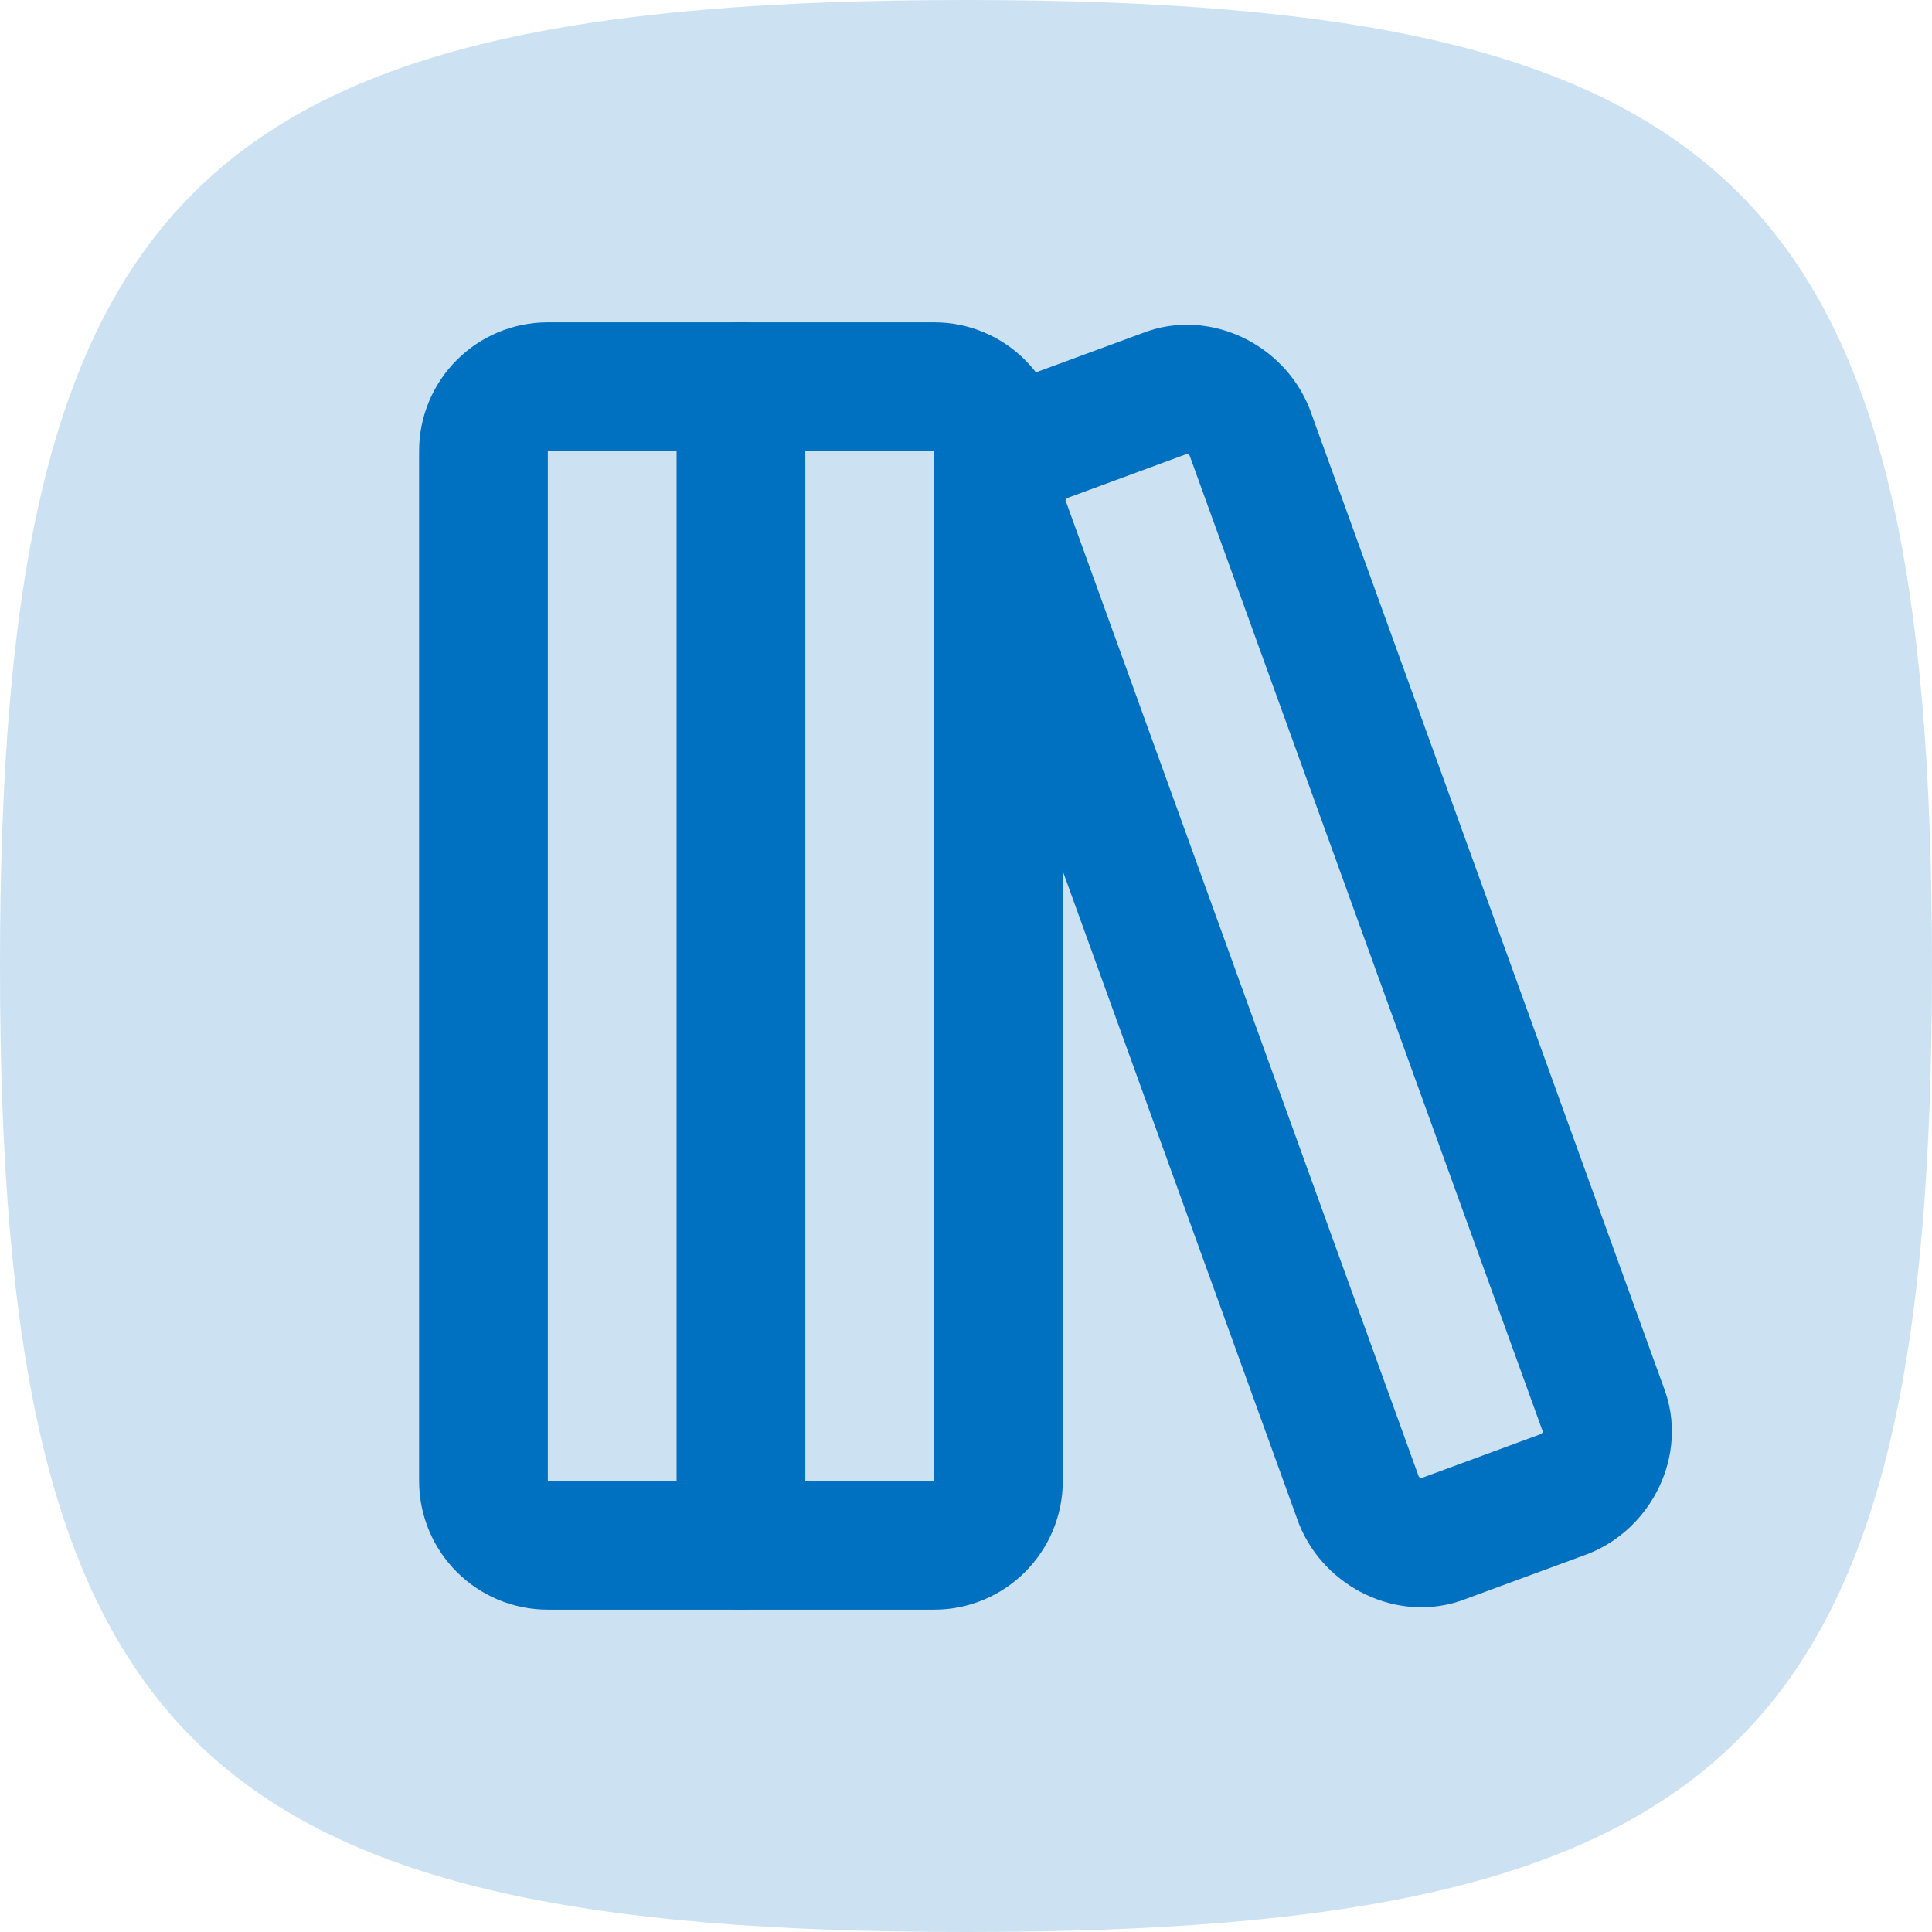
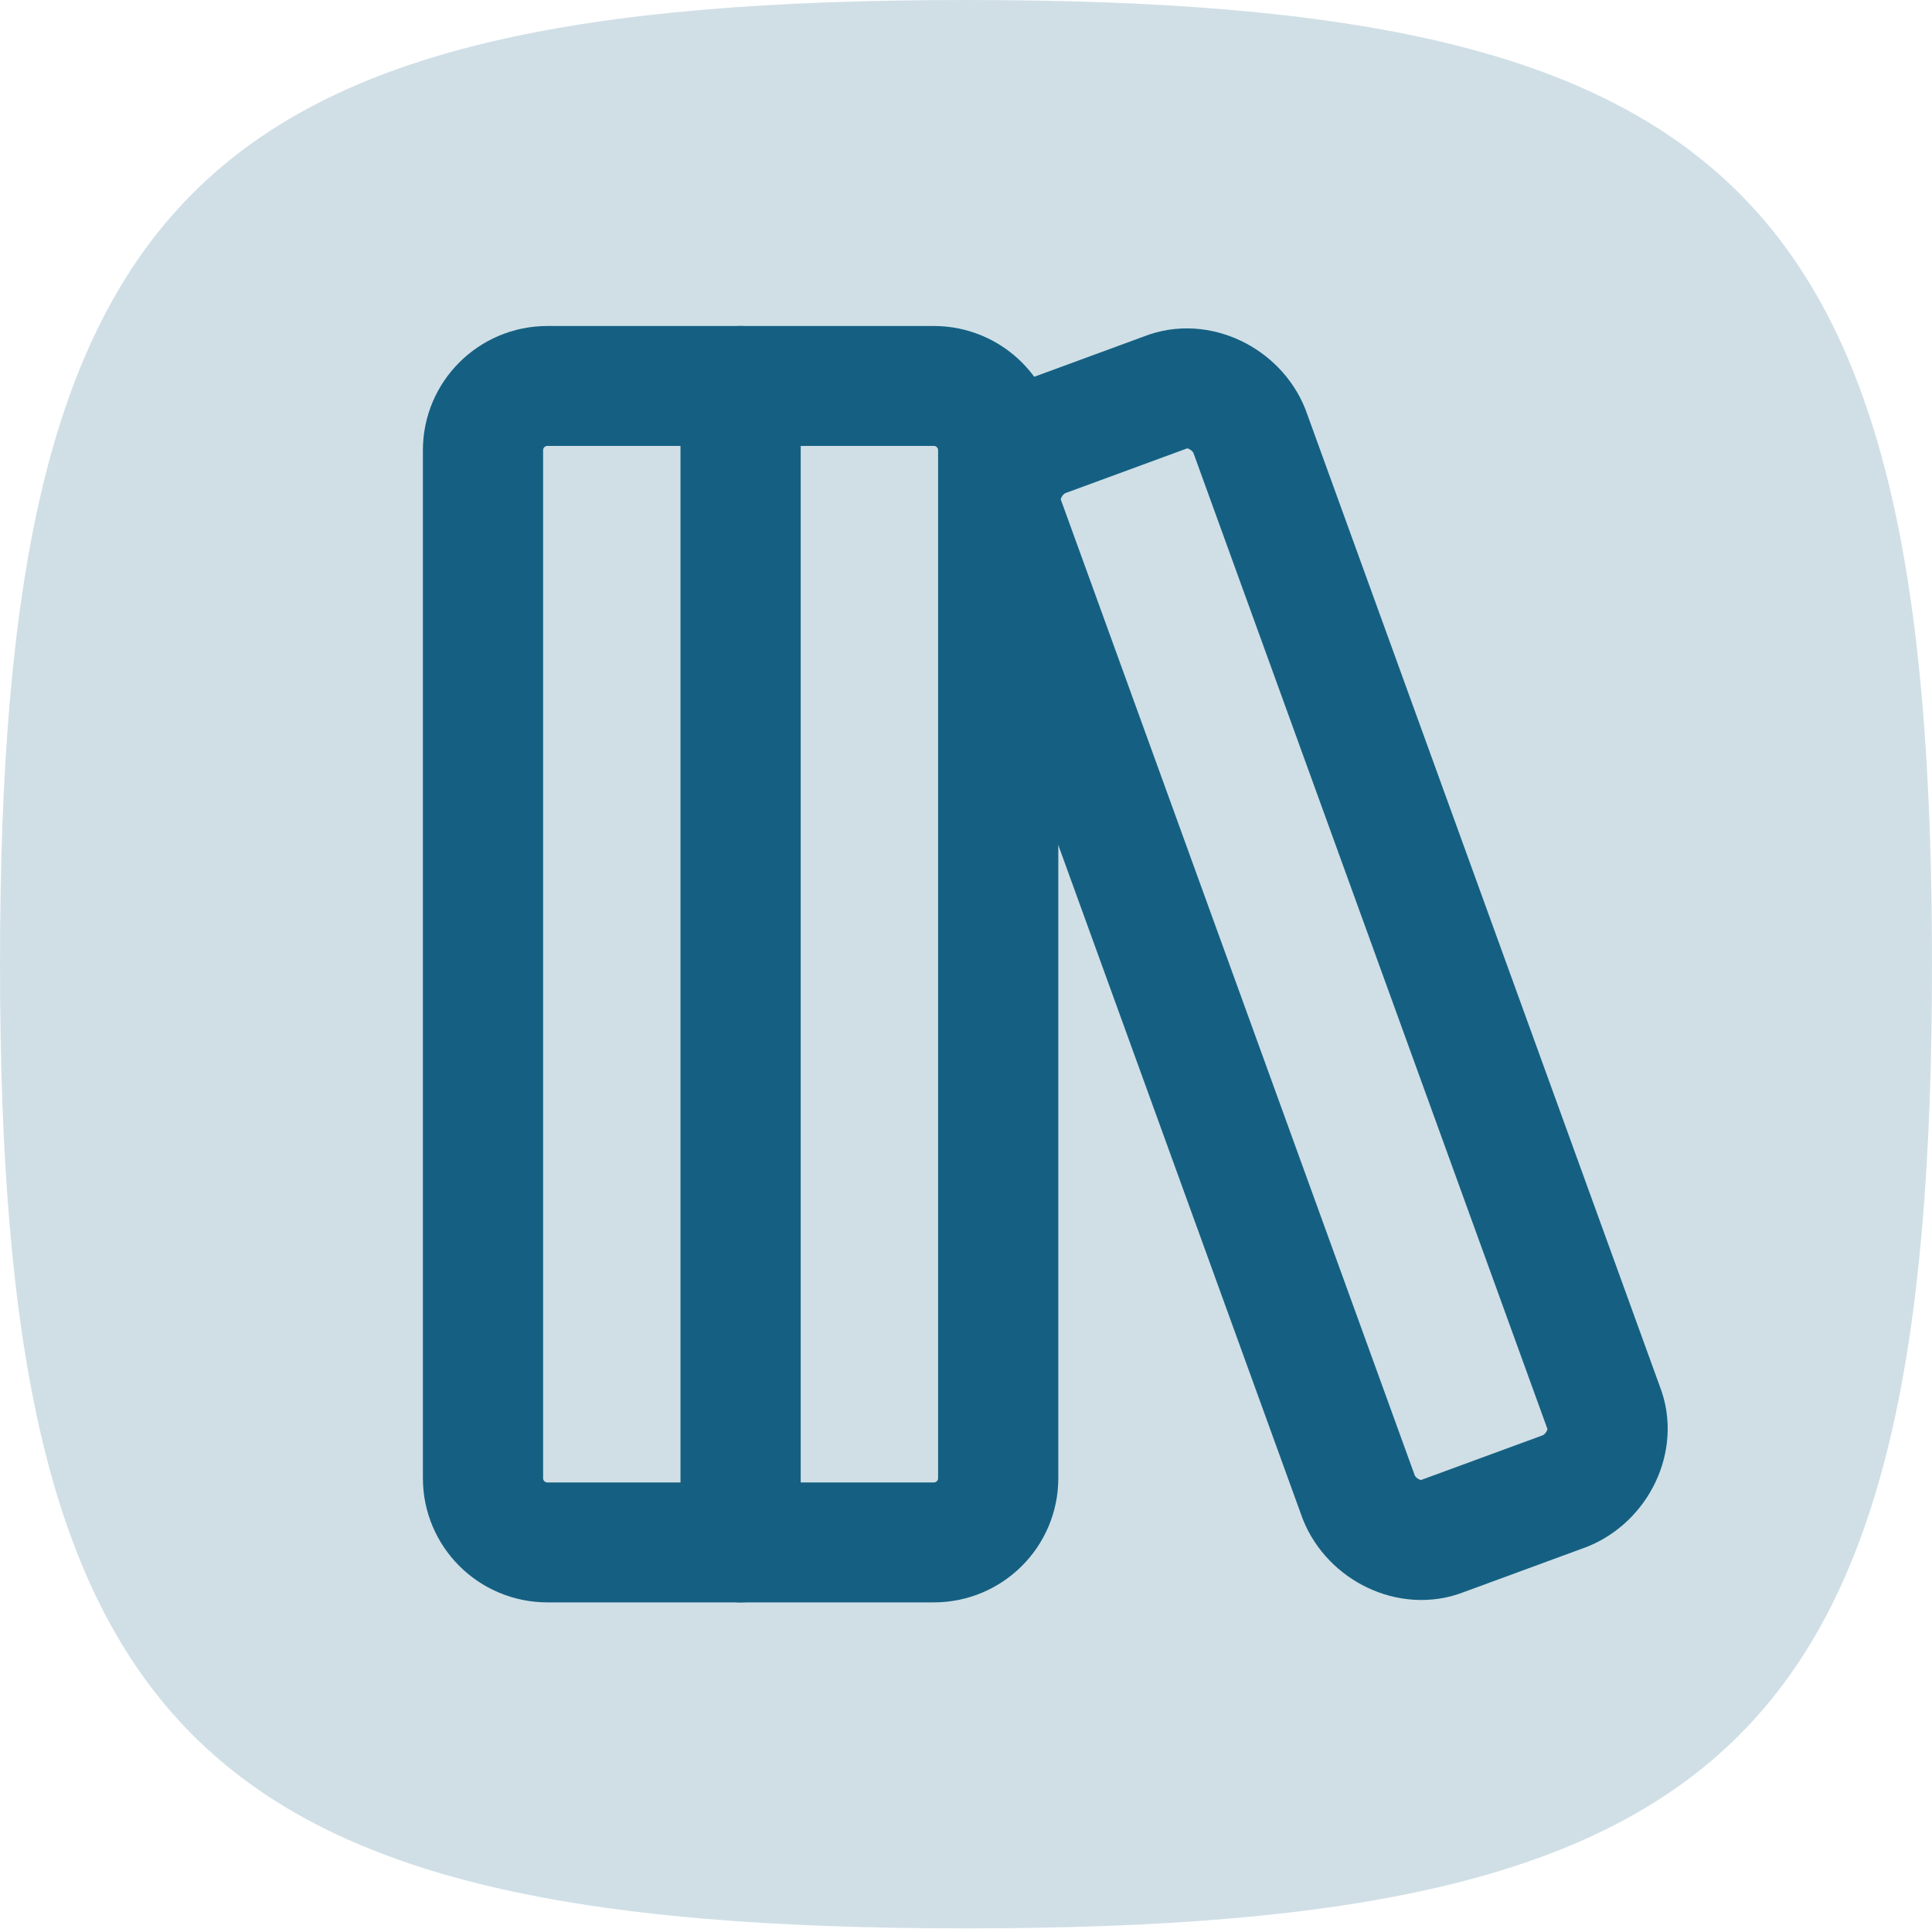
- <svg xmlns="http://www.w3.org/2000/svg" width="519" height="519" xml:space="preserve" overflow="hidden">
+ <svg xmlns="http://www.w3.org/2000/svg" width="520" height="519" xml:space="preserve" overflow="hidden">
  <defs>
    <clipPath id="clip0">
-       <rect x="771" y="874" width="519" height="519" />
+       <rect x="2044" y="848" width="520" height="519" />
    </clipPath>
  </defs>
-   <g clip-path="url(#clip0)" transform="translate(-771 -874)">
-     <path d="M771 1133.5C771 925.9 822.9 874 1030.5 874 1238.1 874 1290 925.9 1290 1133.5 1290 1341.1 1238.1 1393 1030.5 1393 822.9 1393 771 1341.1 771 1133.5" fill="#0070C0" fill-rule="evenodd" fill-opacity="0.2" />
+   <g clip-path="url(#clip0)" transform="translate(-2044 -848)">
+     <path d="M2044 1107.5C2044 899.9 2096 848 2304 848 2512 848 2564 899.9 2564 1107.5 2564 1315.1 2512 1367 2304 1367 2096 1367 2044 1315.1 2044 1107.5" fill="#156082" fill-rule="evenodd" fill-opacity="0.2" />
    <g>
      <g>
        <g>
-           <path d="M1021.92 977.875C1031.47 977.875 1039.21 985.617 1039.21 995.167L1039.21 1271.83C1039.21 1281.38 1031.47 1289.12 1021.92 1289.12L918.167 1289.12C908.617 1289.12 900.875 1281.38 900.875 1271.83L900.875 995.167C900.875 985.617 908.617 977.875 918.167 977.875Z" stroke="#0070C0" stroke-width="34.583" stroke-linecap="round" stroke-linejoin="round" fill="none" />
-           <path d="M970.042 977.875 970.042 1289.12" stroke="#0070C0" stroke-width="34.583" stroke-linecap="round" stroke-linejoin="round" fill="none" />
-           <path d="M1201.75 1252.81C1205.21 1261.46 1200.02 1271.83 1191.38 1275.29L1158.52 1287.4C1149.88 1290.85 1139.5 1285.67 1136.04 1277.02L1040.94 1014.19C1037.48 1005.54 1042.67 995.167 1051.31 991.708L1084.17 979.604C1092.81 976.146 1103.19 981.333 1106.65 989.979Z" stroke="#0070C0" stroke-width="34.583" stroke-linecap="round" stroke-linejoin="round" fill="none" />
+           <path d="M172.917 51.875C182.467 51.875 190.208 59.617 190.208 69.167L190.208 345.833C190.208 355.383 182.467 363.125 172.917 363.125L69.167 363.125C59.617 363.125 51.875 355.383 51.875 345.833L51.875 69.167C51.875 59.617 59.617 51.875 69.167 51.875Z" stroke="#156082" stroke-width="32.278" stroke-linecap="round" stroke-linejoin="round" fill="none" transform="matrix(1.00241 0 0 1 2122 900)" />
+           <path d="M121.042 51.875 121.042 363.125" stroke="#156082" stroke-width="32.278" stroke-linecap="round" stroke-linejoin="round" fill="none" transform="matrix(1.00241 0 0 1 2122 900)" />
+           <path d="M352.75 326.812C356.208 335.458 351.021 345.833 342.375 349.292L309.521 361.396C300.875 364.854 290.5 359.667 287.042 351.021L191.937 88.188C188.479 79.542 193.667 69.167 202.312 65.708L235.167 53.604C243.812 50.146 254.187 55.333 257.646 63.979Z" stroke="#156082" stroke-width="32.278" stroke-linecap="round" stroke-linejoin="round" fill="none" transform="matrix(1.00241 0 0 1 2122 900)" />
        </g>
      </g>
    </g>
  </g>
</svg>
